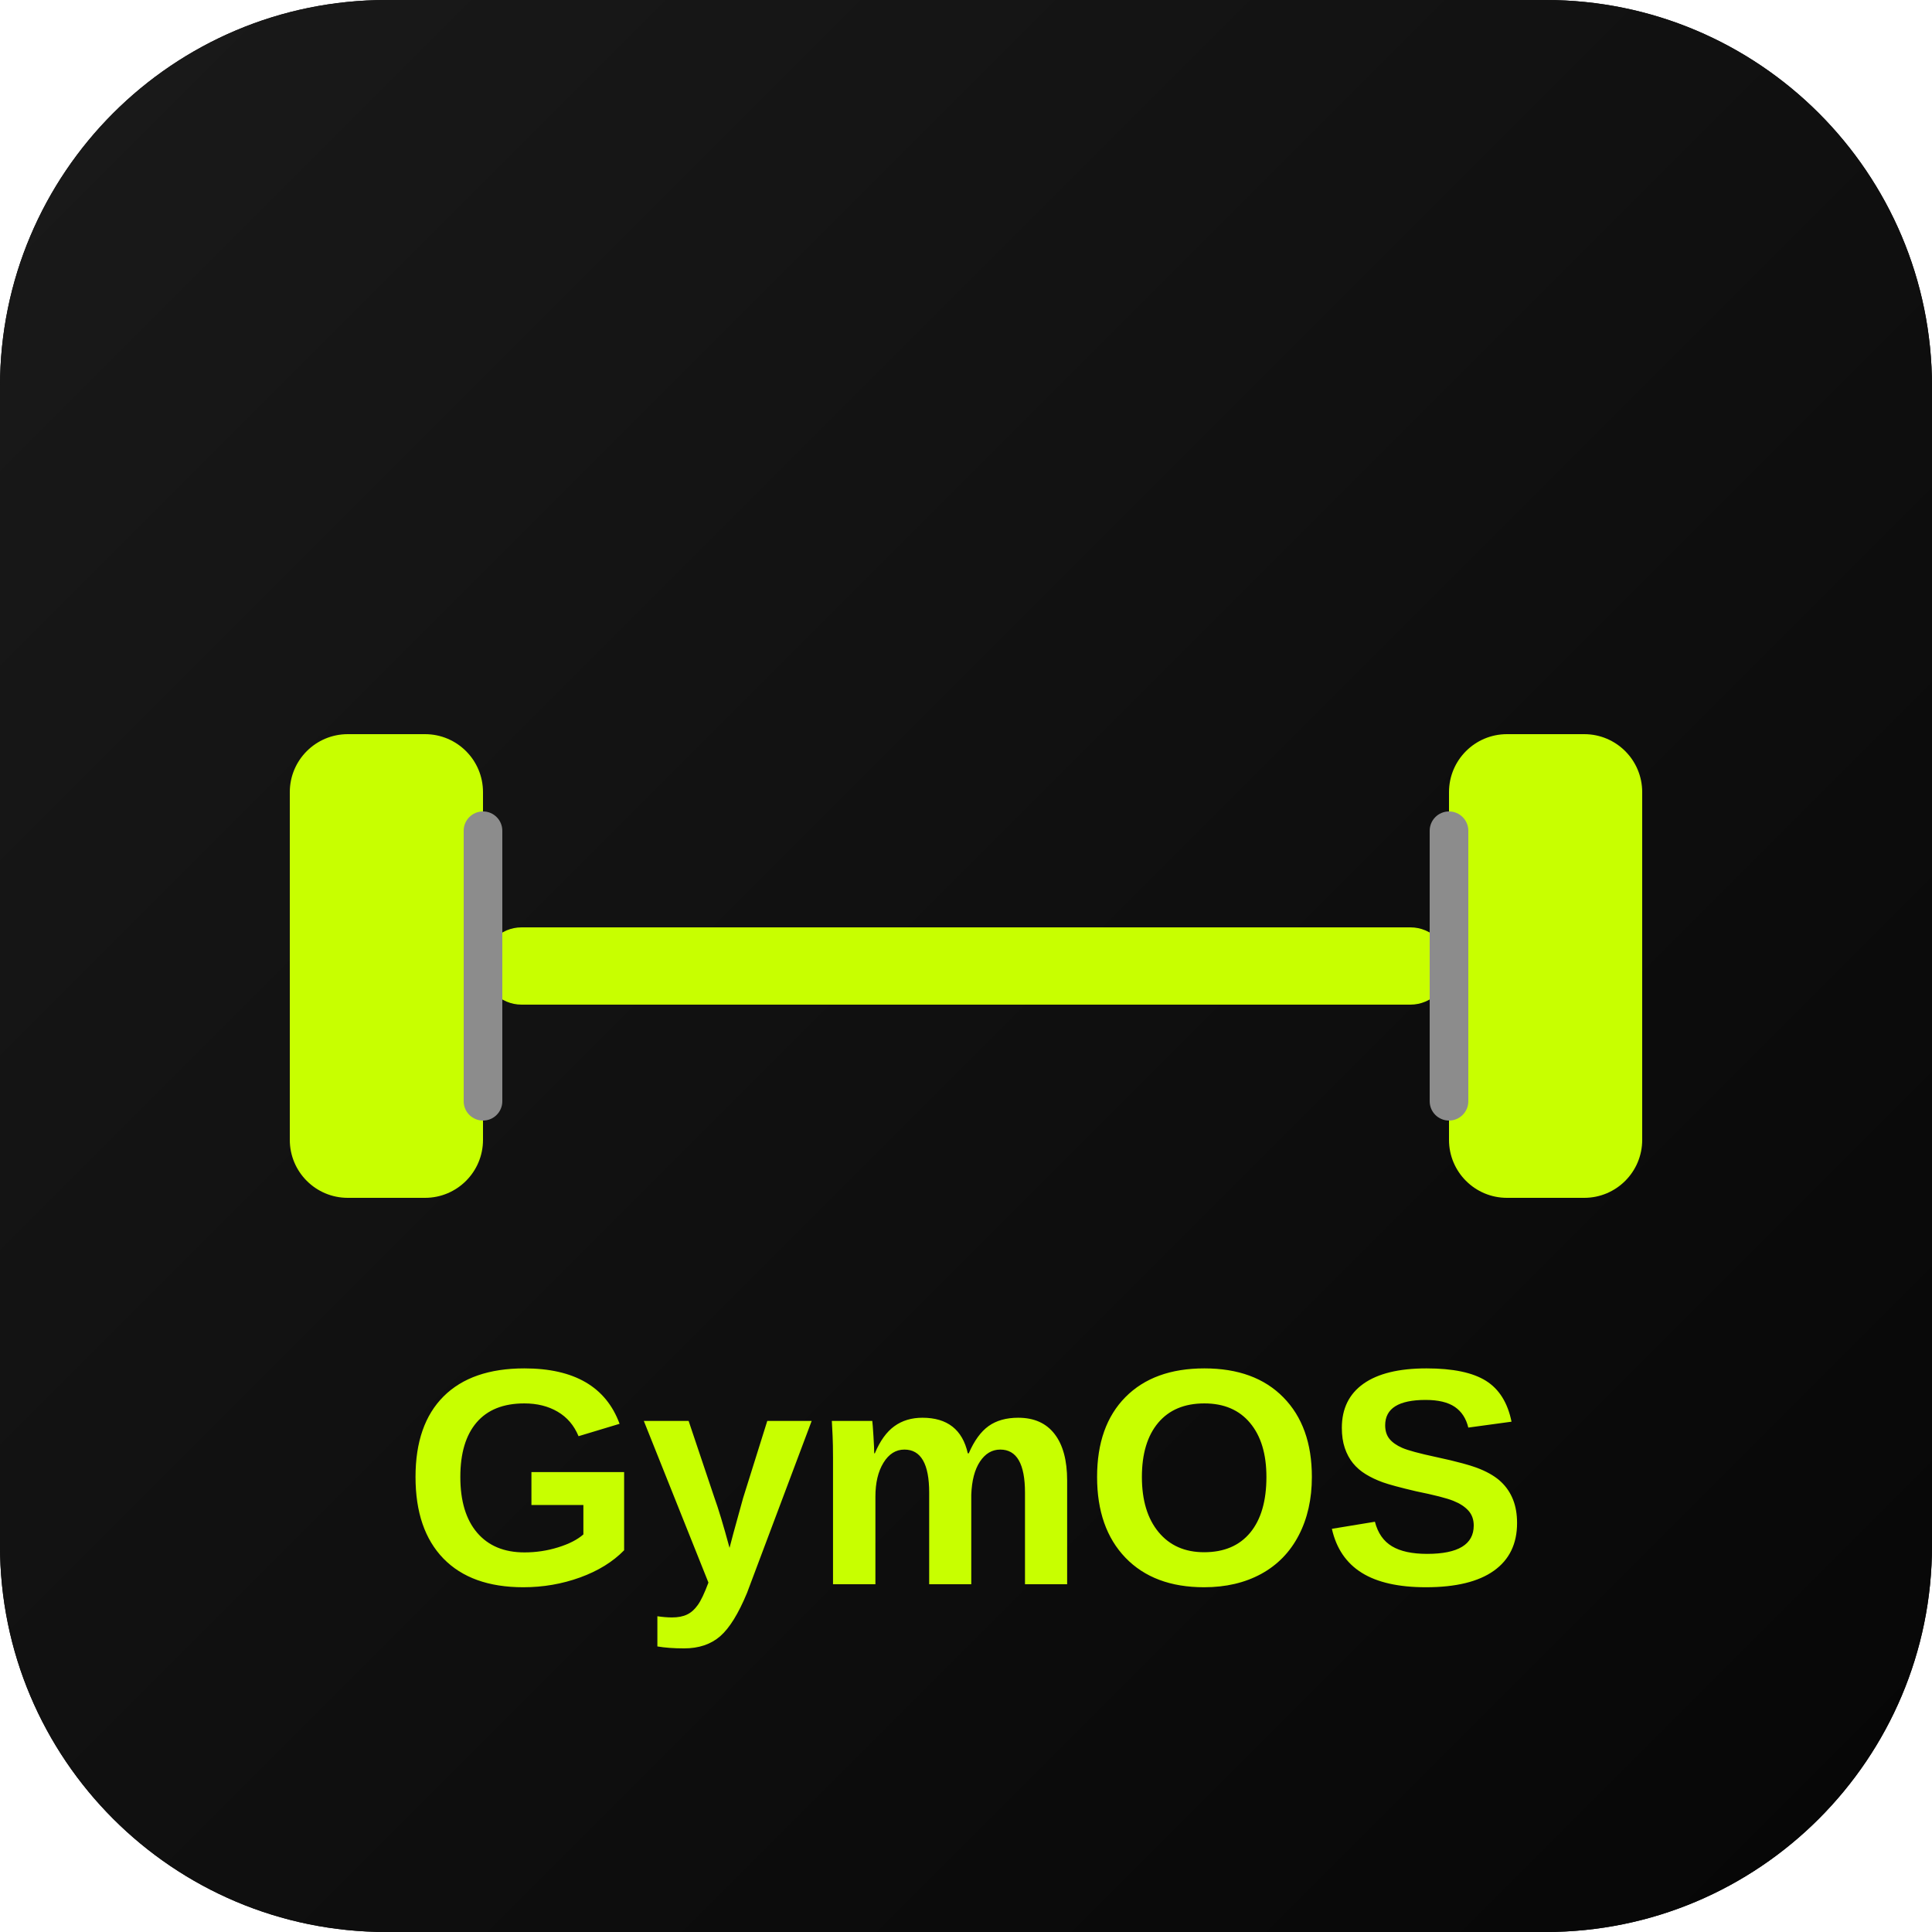
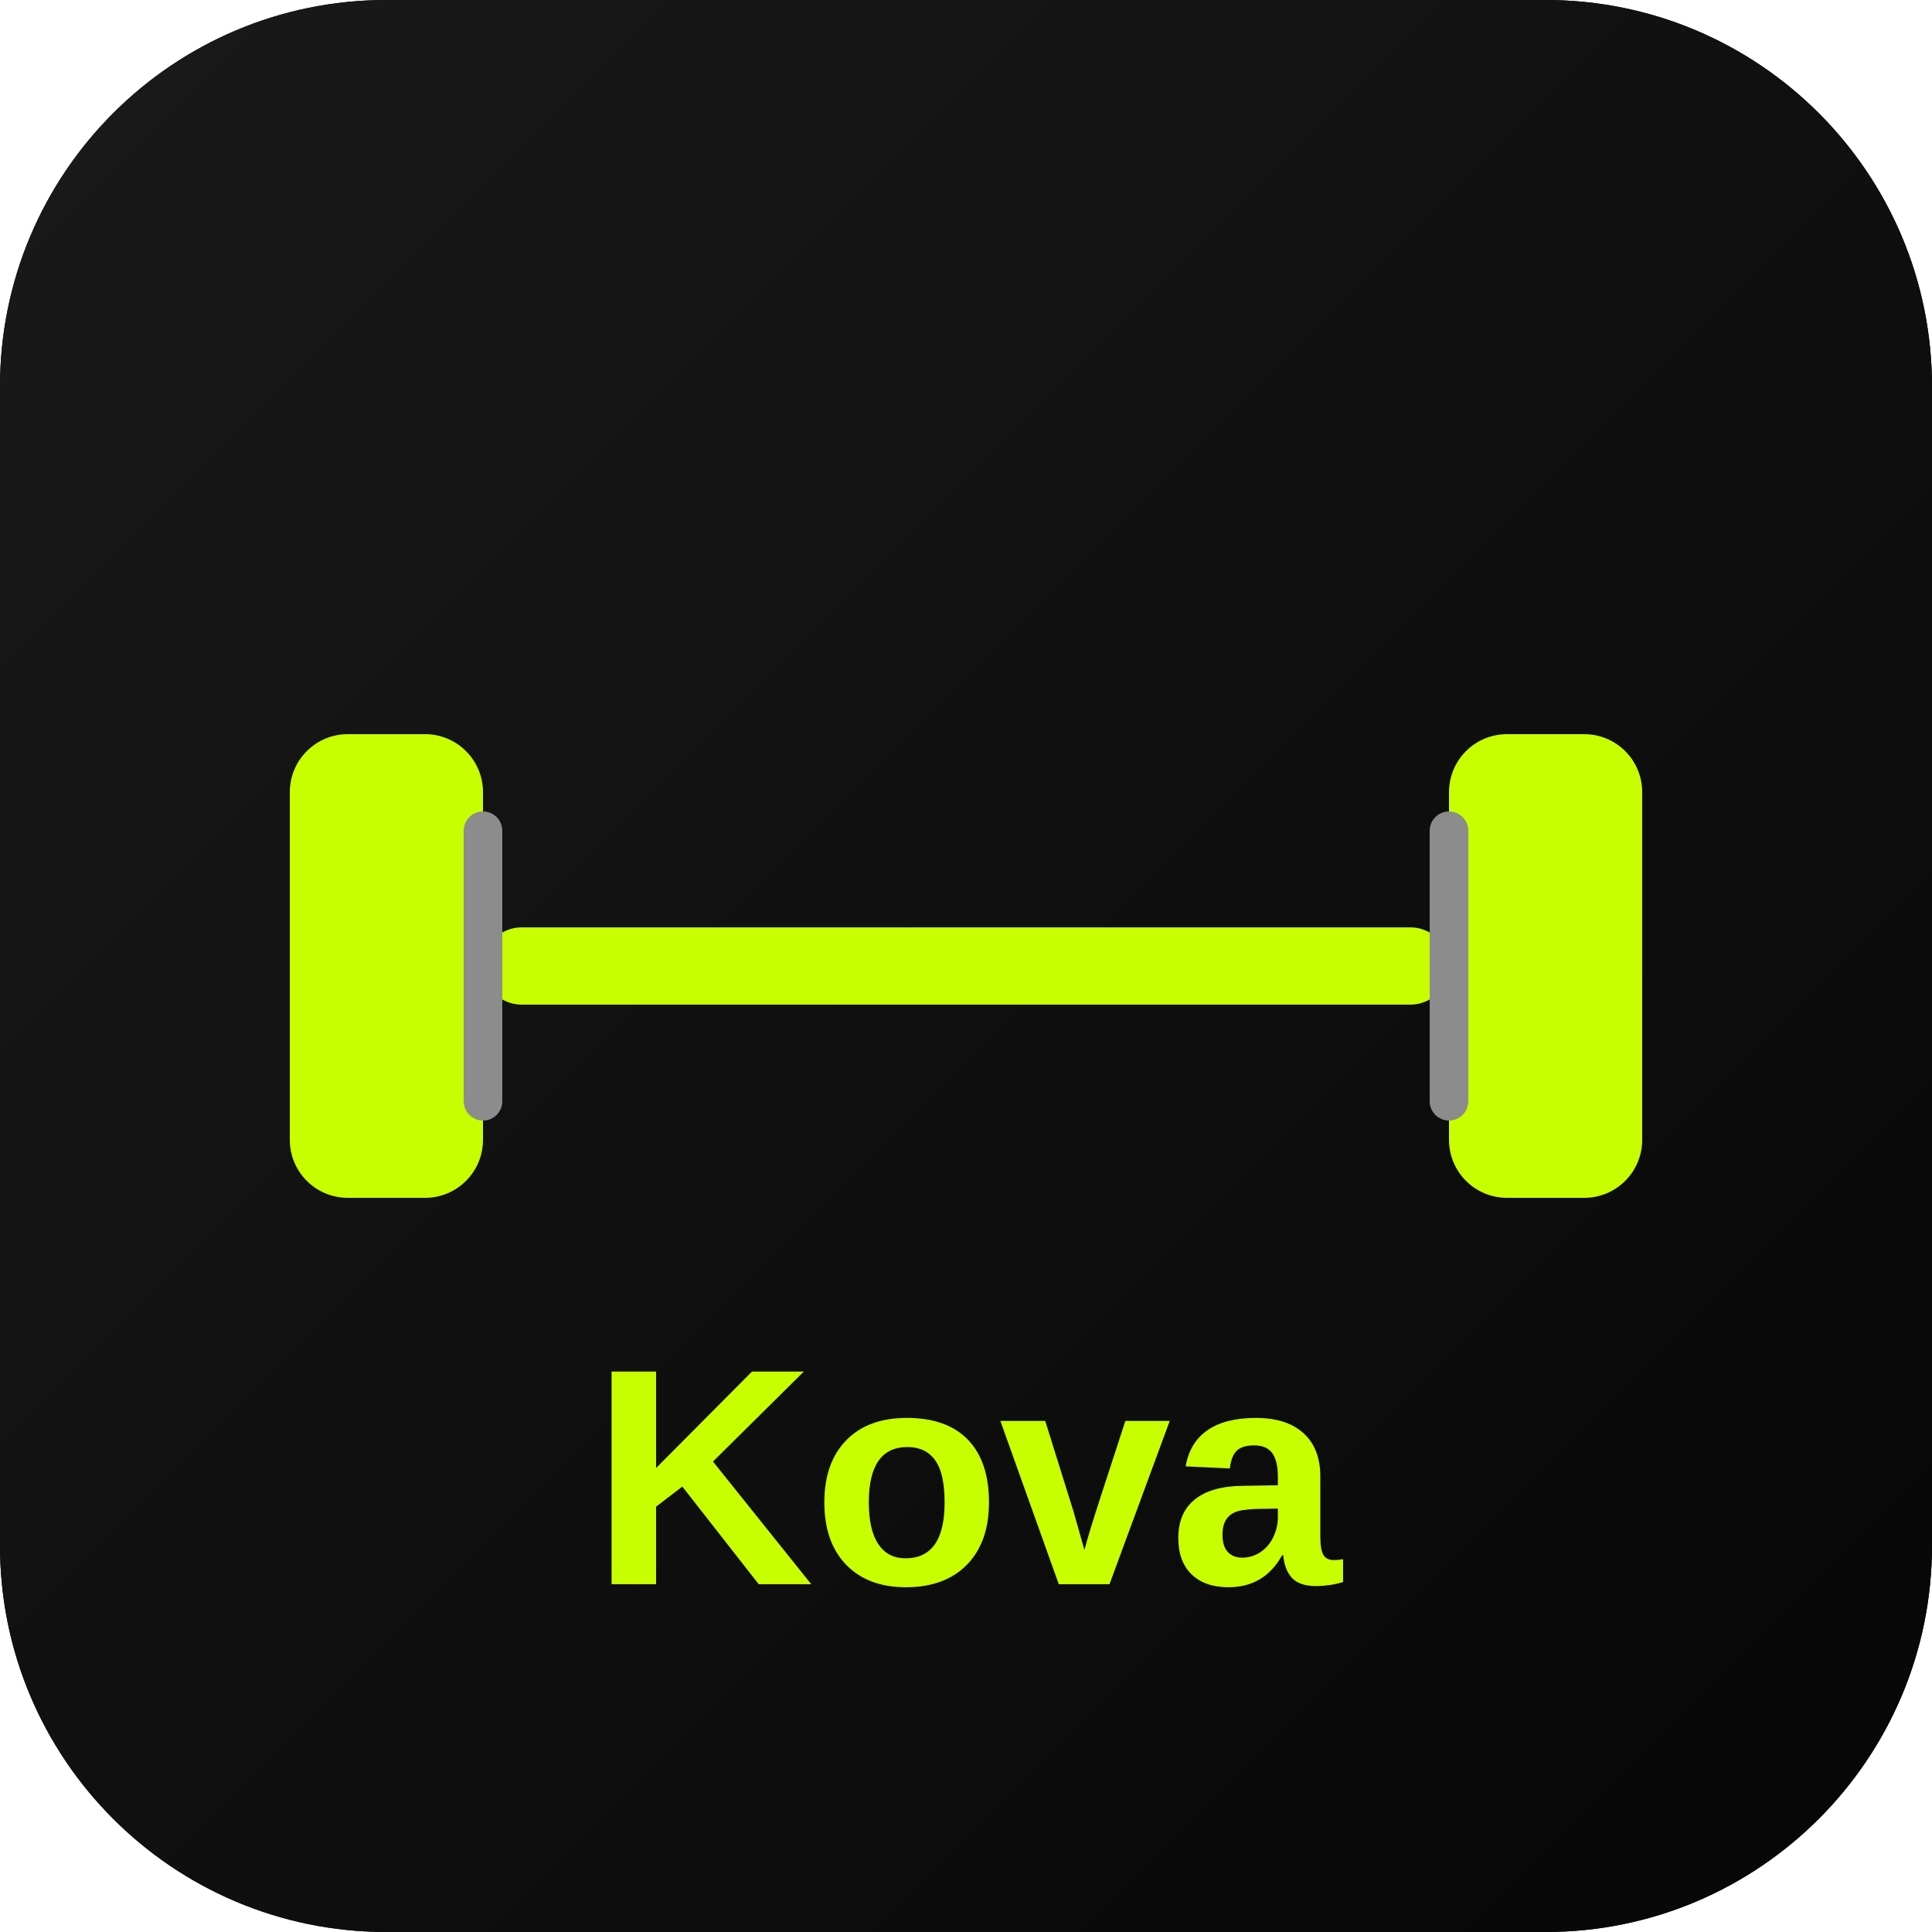
<svg xmlns="http://www.w3.org/2000/svg" width="512" height="512" viewBox="0 0 512 512">
  <rect width="512" height="512" rx="102.4" fill="#060606" />
  <rect width="512" height="512" rx="102.4" fill="url(#bg)" />
  <defs>
    <linearGradient id="bg" x1="0" y1="0" x2="1" y2="1">
      <stop offset="0%" stop-color="#1a1a1a" />
      <stop offset="100%" stop-color="#060606" />
    </linearGradient>
  </defs>
  <g transform="translate(51.2, 153.6)">
    <rect x="76.8" y="92.16" width="256" height="20.48" rx="10.24" fill="#C8FF00" />
    <rect x="25.6" y="40.96" width="51.2" height="122.88" rx="15.36" fill="#C8FF00" />
    <rect x="332.8" y="40.96" width="51.2" height="122.88" rx="15.36" fill="#C8FF00" />
    <rect x="71.68" y="61.44" width="10.24" height="81.92" rx="5.12" fill="#8C8C8C" />
    <rect x="327.68" y="61.44" width="10.24" height="81.92" rx="5.12" fill="#8C8C8C" />
  </g>
-   <text x="256" y="419.84" text-anchor="middle" font-family="'Arial Black', Arial, sans-serif" font-weight="900" font-size="81.92" fill="#C8FF00" letter-spacing="-0.5">GymOS</text>
+   <text x="256" y="419.84" text-anchor="middle" font-family="'Arial Black', Arial, sans-serif" font-weight="900" font-size="81.92" fill="#C8FF00" letter-spacing="-0.5">Kova</text>
</svg>
